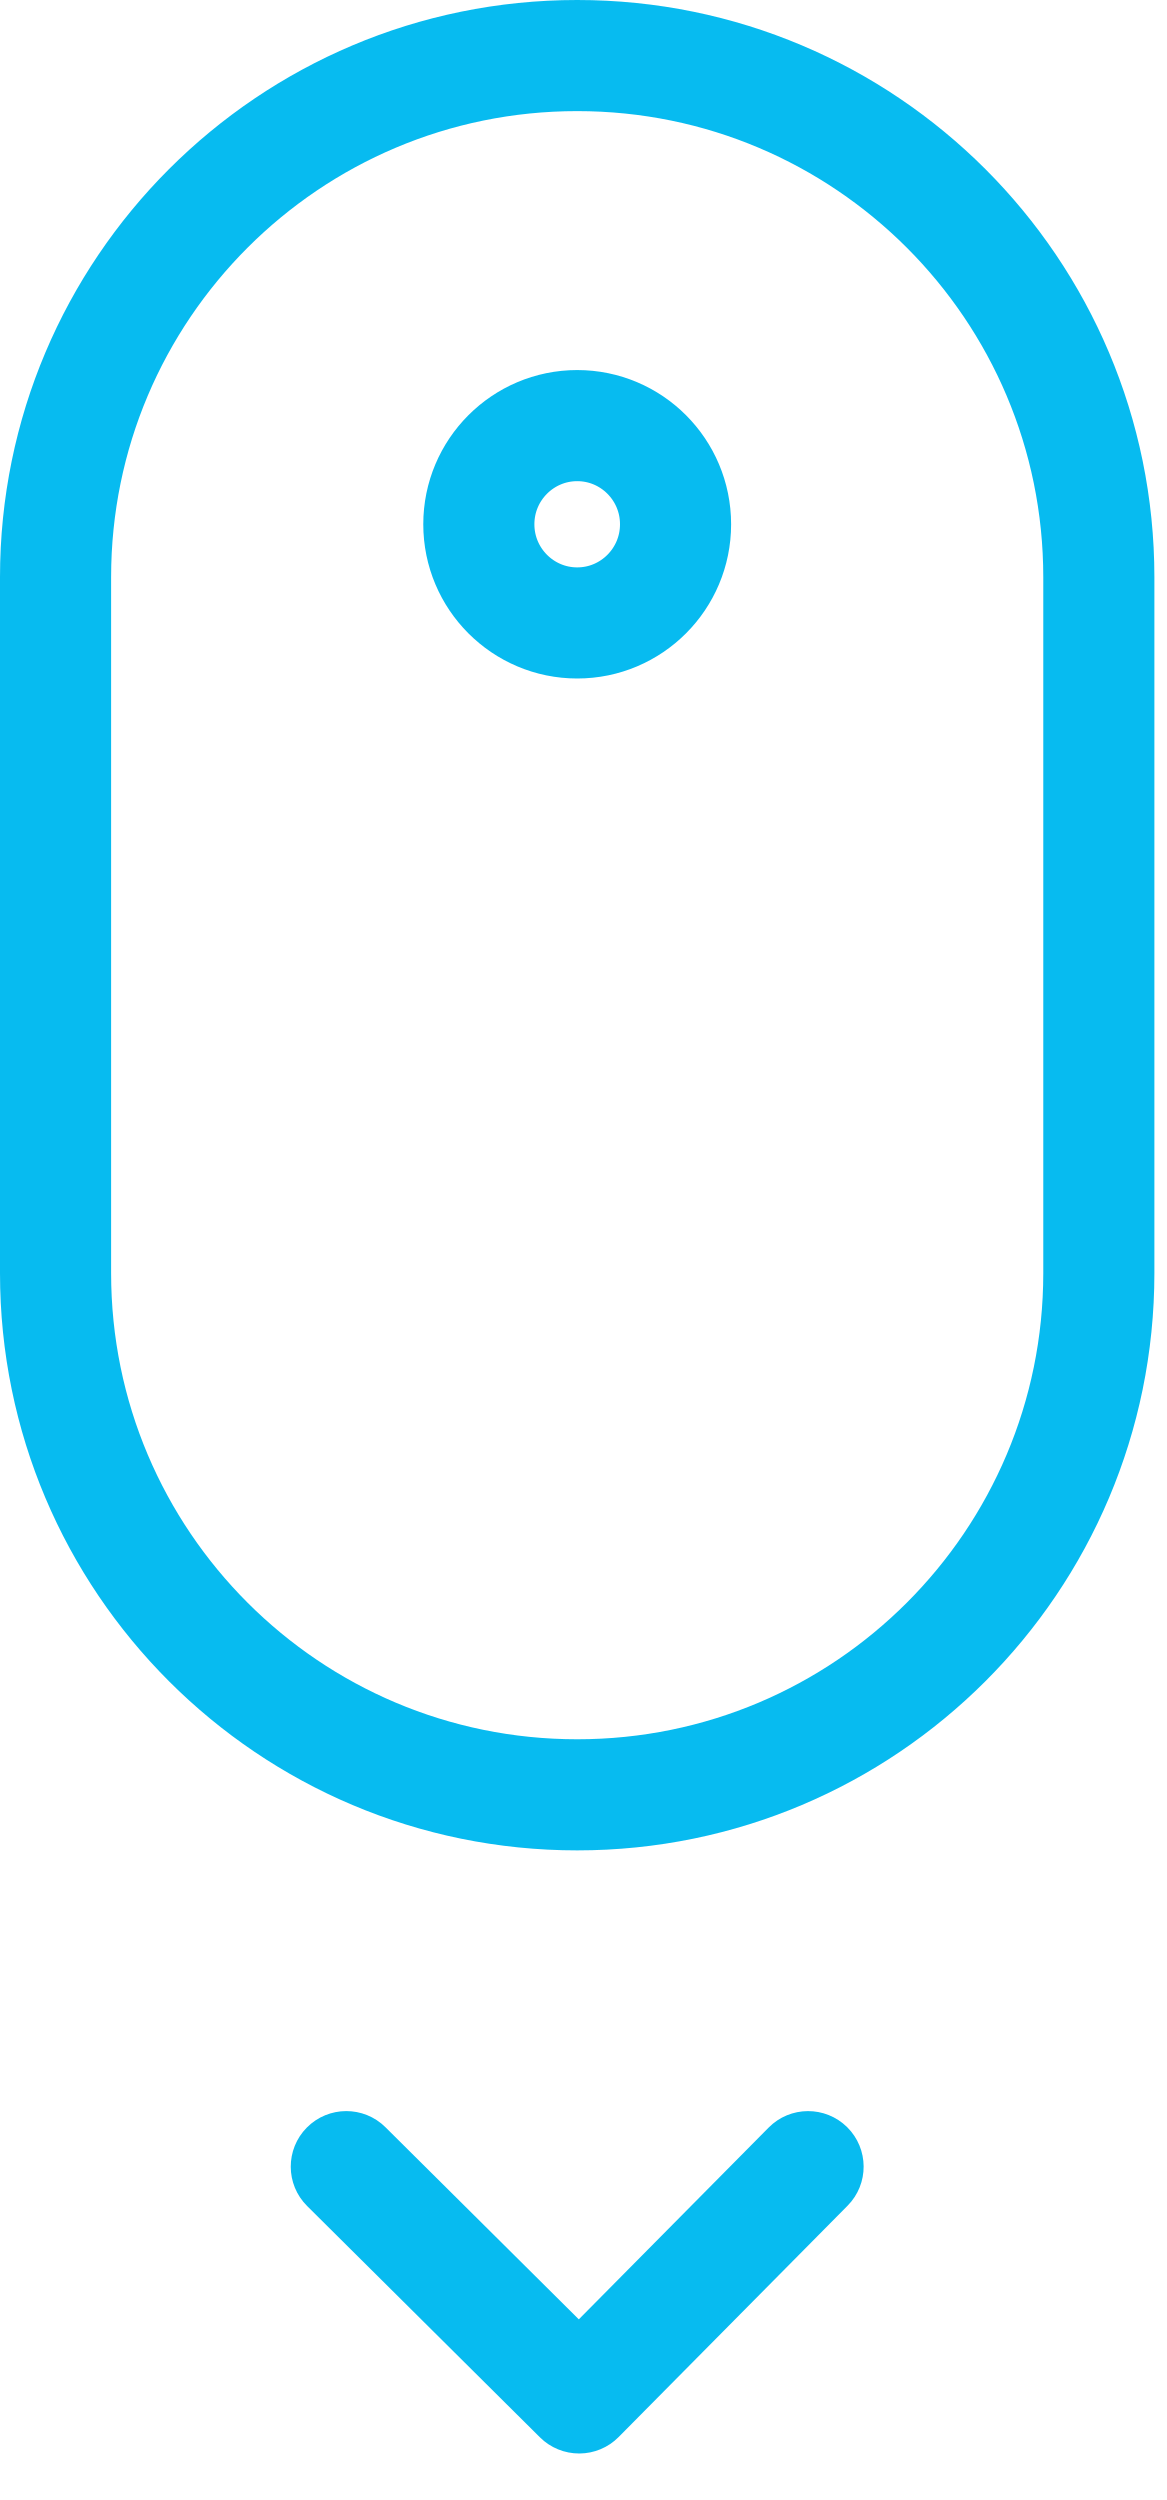
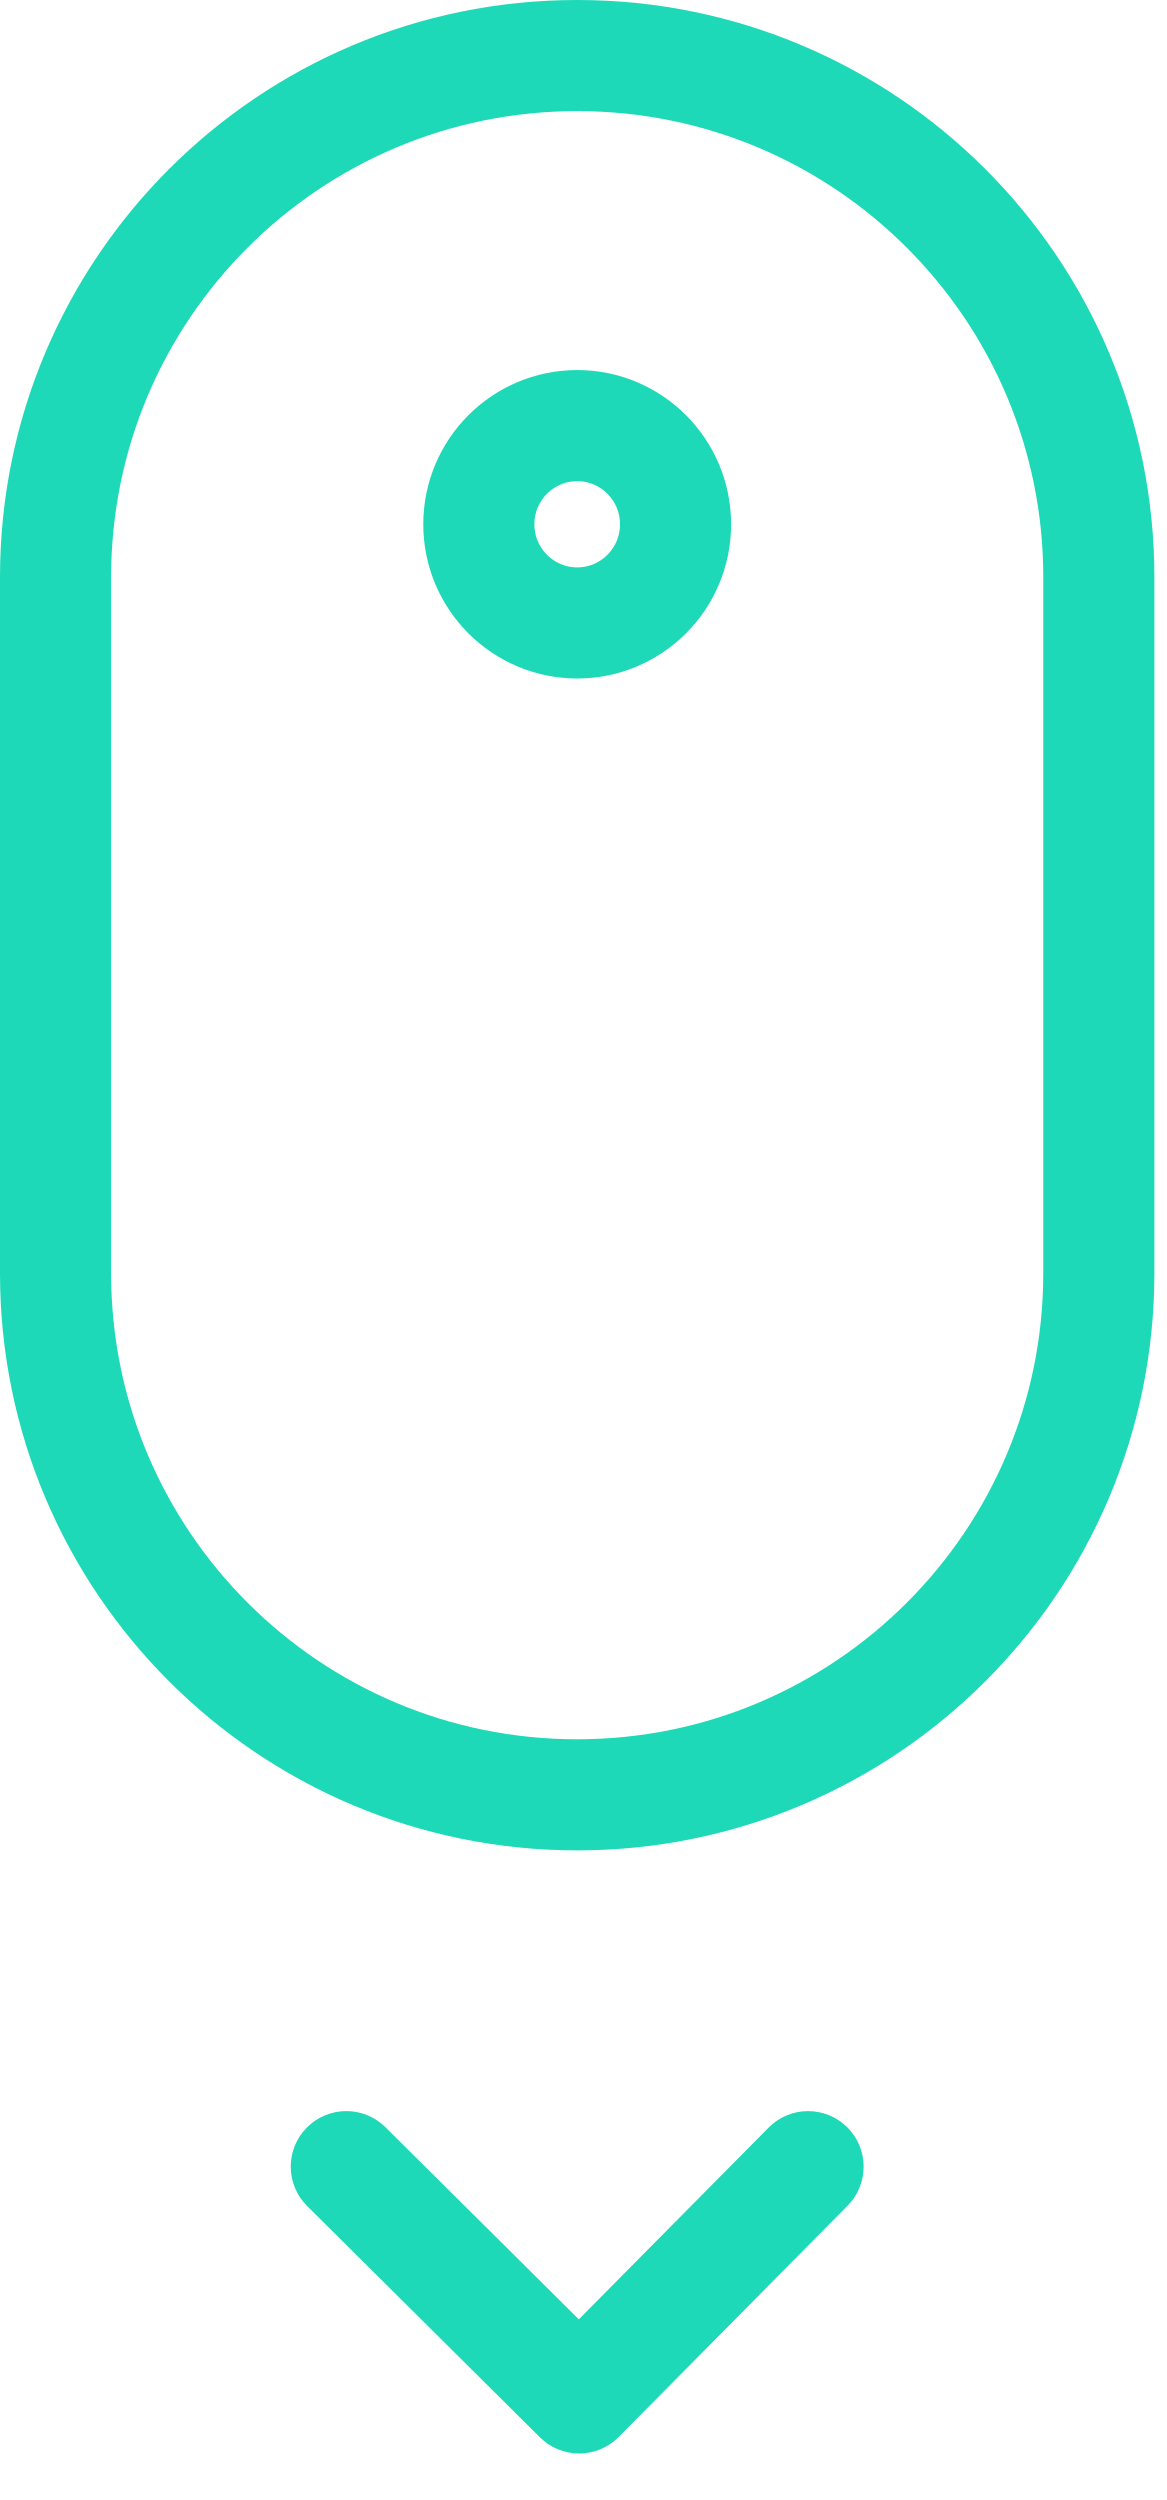
<svg xmlns="http://www.w3.org/2000/svg" width="21" height="45" viewBox="0 0 21 45" fill="none">
-   <rect x="1" y="1" width="18.779" height="31.307" rx="9.39" stroke="#07BBF0" stroke-width="2" />
-   <path d="M12.16 9.437C12.16 10.419 11.366 11.213 10.39 11.213C9.414 11.213 8.619 10.419 8.619 9.437C8.619 8.455 9.414 7.661 10.39 7.661C11.366 7.661 12.16 8.455 12.16 9.437Z" stroke="#07BBF0" stroke-width="2" />
-   <path d="M6.939 38.291C6.547 37.901 5.914 37.903 5.524 38.295C5.135 38.687 5.137 39.32 5.529 39.709L6.939 38.291ZM10.425 43.163L9.72 43.873C9.908 44.06 10.163 44.164 10.429 44.163C10.694 44.162 10.948 44.056 11.135 43.867L10.425 43.163ZM15.256 39.703C15.645 39.311 15.641 38.678 15.249 38.289C14.856 37.901 14.223 37.904 13.835 38.297L15.256 39.703ZM5.529 39.709L9.72 43.873L11.129 42.454L6.939 38.291L5.529 39.709ZM11.135 43.867L15.256 39.703L13.835 38.297L9.714 42.46L11.135 43.867Z" fill="#07BBF0" />
+   <rect x="1" y="1" width="18.779" height="31.307" rx="9.39" stroke="#1DD9B7" stroke-width="2" />
+   <path d="M12.16 9.437C12.16 10.419 11.366 11.213 10.39 11.213C9.414 11.213 8.619 10.419 8.619 9.437C8.619 8.455 9.414 7.661 10.39 7.661C11.366 7.661 12.16 8.455 12.16 9.437Z" stroke="#1DD9B7" stroke-width="2" />
+   <path d="M6.939 38.291C6.547 37.901 5.914 37.903 5.524 38.295C5.135 38.687 5.137 39.32 5.529 39.709L6.939 38.291ZM10.425 43.163L9.72 43.873C9.908 44.06 10.163 44.164 10.429 44.163C10.694 44.162 10.948 44.056 11.135 43.867L10.425 43.163ZM15.256 39.703C15.645 39.311 15.641 38.678 15.249 38.289C14.856 37.901 14.223 37.904 13.835 38.297L15.256 39.703ZM5.529 39.709L9.72 43.873L11.129 42.454L6.939 38.291L5.529 39.709ZM11.135 43.867L15.256 39.703L13.835 38.297L9.714 42.46L11.135 43.867Z" fill="#1DD9B7" />
</svg>
